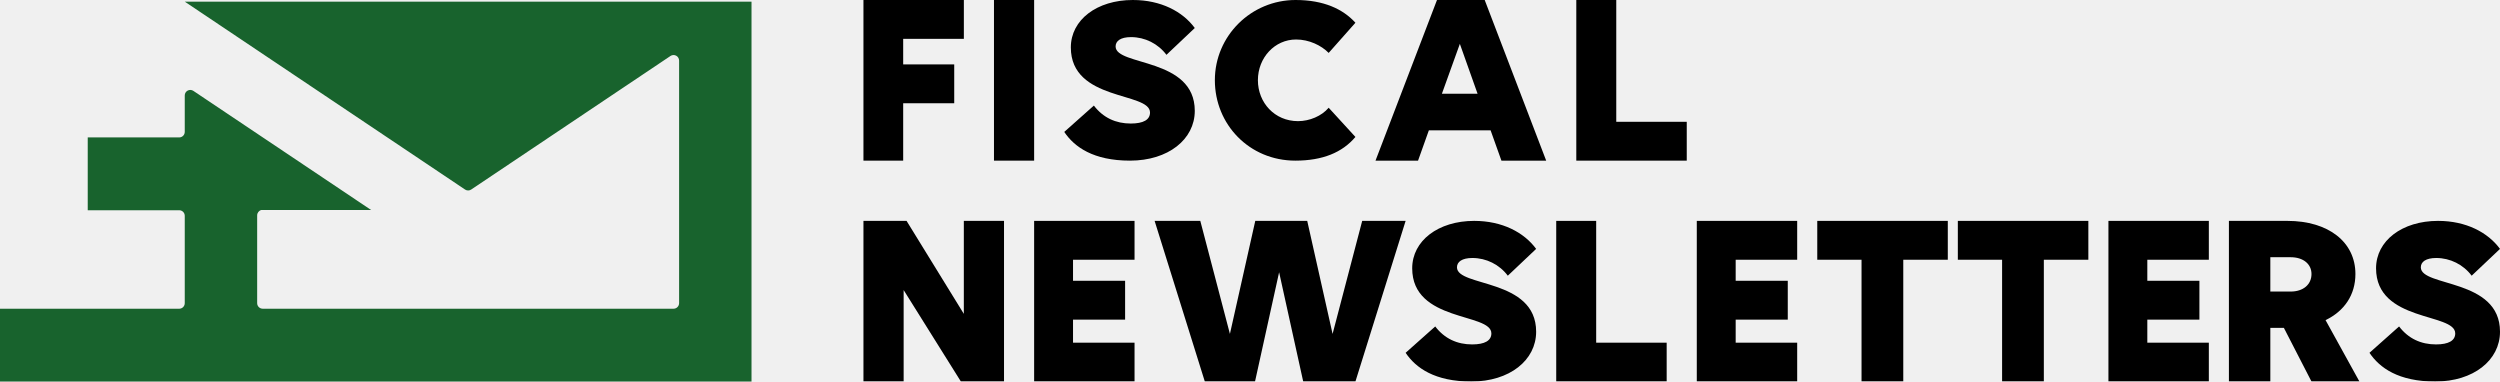
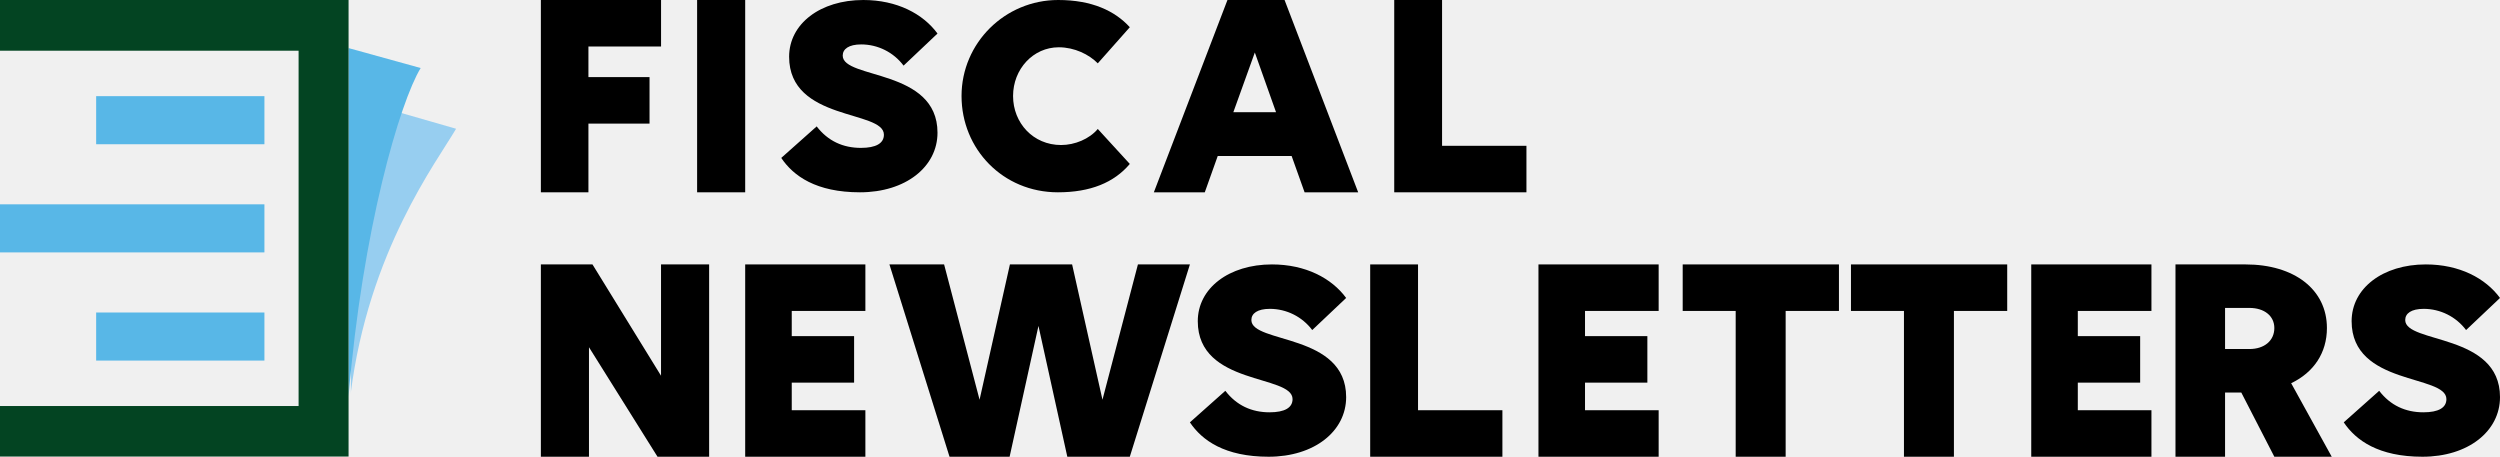
- <svg xmlns="http://www.w3.org/2000/svg" xmlns:xlink="http://www.w3.org/1999/xlink" width="249" height="38">
+ <svg xmlns="http://www.w3.org/2000/svg" xmlns:xlink="http://www.w3.org/1999/xlink" width="208" height="38">
  <defs>
-     <path id="path-1" d="M0 38h249V0H0z" />
+     <path id="path-1" d="M.175.187h8.772v24.575H.175z" />
+     <path id="path-3" d="M0 38h38V0H0z" />
  </defs>
  <g id="Page-1" stroke="none" stroke-width="1" fill="none" fill-rule="evenodd">
-     <g id="Home-3" transform="translate(-347 -46)">
-       <g id="Group-23" transform="translate(347 46)">
-         <g id="Group-3" fill="#18632D">
-           <path d="M74.3.165H18.402l1.515 1.015L46.32 18.878a.548.548 0 00.611 0l19.85-13.304a.551.551 0 01.857.46v24.16a.553.553 0 01-.551.554H26.165a.553.553 0 01-.551-.554V21.45a.55.55 0 01.414-.534h10.934L35.447 19.9l-.021-.015-.006-.005L19.258 9.05a.551.551 0 00-.857.461v3.623a.553.553 0 01-.551.554H8.738v7.252h9.111c.305 0 .552.248.552.554v8.701a.552.552 0 01-.548.554H0V38h74.851V.165h-.55z" id="Fill-1" />
+     <g id="Home-3" transform="translate(-391 -46)">
+       <g id="Group-23" transform="translate(391 46)">
+         <g id="Group-12">
+           <g id="Group-3" transform="translate(29 8)">
+             <mask id="mask-2" fill="#fff">
+               <use xlink:href="#path-1" />
+             </mask>
+             <path d="M.175.187l8.772 2.526C7.289 5.533 1.662 12.923.175 24.762V.187z" id="Fill-1" fill="#97CEF0" mask="url(#mask-2)" />
+           </g>
+           <path d="M29 4c2.004.556 3.996 1.102 6 1.66-1.717 2.813-4.844 13.386-6 27.34V4z" id="Fill-4" fill="#58B7E7" />
+           <path id="Fill-6" fill="#58B7E7" d="M22 26v4H8v-4h11.922z" />
+           <mask id="mask-4" fill="#fff">
+             <use xlink:href="#path-3" />
+           </mask>
+           <path id="Fill-8" fill="#58B7E7" mask="url(#mask-4)" d="M0 21h22v-4H0z" />
+           <path id="Fill-10" fill="#58B7E7" mask="url(#mask-4)" d="M8 12h14V8H8z" />
+           <path id="Fill-11" fill="#034422" mask="url(#mask-4)" d="M28.969 0H0v4.219h24.843v29.562H0V38h29V0z" />
        </g>
-         <path id="Fill-4" fill="#000" d="M86 0h10v3.869h-6.043v2.546h5.084v3.869h-5.084V16H86z" />
-         <mask id="mask-2" fill="#fff">
-           <use xlink:href="#path-1" />
-         </mask>
-         <path id="Fill-6" fill="#000" mask="url(#mask-2)" d="M99 16h4V0h-4z" />
-         <path d="M116.178 5.46a4.41 4.41 0 00-3.527-1.764c-1.033 0-1.537.382-1.537.93 0 1.98 7.886 1.073 7.886 6.414 0 2.838-2.645 4.96-6.45 4.96-3.653 0-5.542-1.359-6.55-2.861l2.948-2.623c.932 1.216 2.192 1.788 3.678 1.788 1.26 0 1.915-.381 1.915-1.097 0-2.074-7.886-1.097-7.886-6.486 0-2.742 2.595-4.721 6.172-4.721 2.797 0 4.964 1.145 6.173 2.79l-2.822 2.67z" id="Fill-8" fill="#000" mask="url(#mask-2)" />
-         <path d="M132.336 5.27c-.727-.74-1.938-1.336-3.246-1.336-2.131 0-3.803 1.813-3.803 4.054 0 2.242 1.672 4.078 3.997 4.078 1.138 0 2.35-.501 3.052-1.336L135 13.64c-1.308 1.55-3.27 2.36-5.983 2.36C124.44 16 121 12.4 121 7.988 121 3.577 124.609 0 129.041 0c2.81 0 4.724.906 5.959 2.265l-2.664 3.005z" id="Fill-9" fill="#000" mask="url(#mask-2)" />
-         <path d="M145.402 4.368l-1.788 4.967h3.552l-1.764-4.967zm3.062 8.612h-6.149L141.238 16H137l6.124-16h4.752L154 16h-4.458l-1.078-3.02z" id="Fill-10" fill="#000" mask="url(#mask-2)" />
-         <path id="Fill-11" fill="#000" mask="url(#mask-2)" d="M157 0h3.98v12.131H168V16h-11z" />
-         <path id="Fill-12" fill="#000" mask="url(#mask-2)" d="M90.003 28.89V38H86V22h4.294l5.703 9.26V22H100v16h-4.295z" />
-         <path id="Fill-13" fill="#000" mask="url(#mask-2)" d="M103 22h10v3.87h-6.127v2.096h5.188v3.869h-5.188v2.296H113V38h-10z" />
-         <path id="Fill-14" fill="#000" mask="url(#mask-2)" d="M140 22l-5 16h-5.2l-2.4-10.883L125 38h-5l-5-16h4.55l2.95 11.258L125.025 22h5.175l2.525 11.258L135.675 22z" />
-         <path d="M150.178 27.46a4.41 4.41 0 00-3.527-1.764c-1.033 0-1.537.381-1.537.93 0 1.979 7.886 1.073 7.886 6.414 0 2.838-2.645 4.96-6.45 4.96-3.653 0-5.542-1.359-6.55-2.861l2.948-2.624c.932 1.217 2.192 1.789 3.678 1.789 1.26 0 1.915-.381 1.915-1.097 0-2.074-7.886-1.097-7.886-6.486 0-2.742 2.595-4.721 6.172-4.721 2.797 0 4.964 1.144 6.173 2.79l-2.822 2.67z" id="Fill-15" fill="#000" mask="url(#mask-2)" />
-         <path id="Fill-16" fill="#000" mask="url(#mask-2)" d="M155 22h3.98v12.131H166V38h-11z" />
-         <path id="Fill-17" fill="#000" mask="url(#mask-2)" d="M169 22h10v3.87h-6.127v2.096h5.188v3.869h-5.188v2.296H179V38h-10z" />
-         <path id="Fill-18" fill="#000" mask="url(#mask-2)" d="M189.566 25.87V38h-4.157V25.87H181V22h13v3.87z" />
-         <path id="Fill-19" fill="#000" mask="url(#mask-2)" d="M203.566 25.87V38h-4.157V25.87H195V22h13v3.87z" />
-         <path id="Fill-20" fill="#000" mask="url(#mask-2)" d="M210 22h10v3.87h-6.127v2.096h5.188v3.869h-5.188v2.296H220V38h-10z" />
-         <path d="M226.125 25.62v3.419h2.025c1.25 0 2.075-.699 2.075-1.747 0-.999-.825-1.673-2.075-1.673h-2.025zM222 22h5.825c4.075 0 6.775 2.097 6.775 5.292 0 2.072-1.1 3.694-2.975 4.592L235 38h-4.775l-2.75-5.342h-1.35V38H222V22z" id="Fill-21" fill="#000" mask="url(#mask-2)" />
-         <path d="M246.178 27.46a4.41 4.41 0 00-3.527-1.764c-1.033 0-1.537.381-1.537.93 0 1.979 7.886 1.073 7.886 6.414 0 2.838-2.645 4.96-6.45 4.96-3.653 0-5.542-1.359-6.55-2.861l2.948-2.624c.932 1.217 2.192 1.789 3.678 1.789 1.26 0 1.915-.381 1.915-1.097 0-2.074-7.886-1.097-7.886-6.486 0-2.742 2.595-4.721 6.172-4.721 2.797 0 4.964 1.144 6.173 2.79l-2.822 2.67z" id="Fill-22" fill="#000" mask="url(#mask-2)" />
+         <path id="Fill-4" fill="#000" d="M45 0h10v3.869h-6.043v2.546h5.084v3.869h-5.084V16H45z" />
+         <path id="Fill-6" fill="#000" d="M58 16h4V0h-4z" />
+         <path d="M75.178 5.46a4.41 4.41 0 00-3.527-1.764c-1.033 0-1.537.382-1.537.93 0 1.98 7.886 1.073 7.886 6.414 0 2.838-2.645 4.96-6.45 4.96-3.653 0-5.542-1.359-6.55-2.861l2.948-2.623c.932 1.216 2.192 1.788 3.678 1.788 1.26 0 1.915-.381 1.915-1.097 0-2.074-7.886-1.097-7.886-6.486C65.655 1.98 68.25 0 71.827 0 74.624 0 76.791 1.145 78 2.79l-2.822 2.67z" id="Fill-8" fill="#000" />
+         <path d="M91.336 5.27c-.727-.74-1.938-1.336-3.246-1.336-2.131 0-3.803 1.813-3.803 4.054 0 2.242 1.672 4.078 3.997 4.078 1.138 0 2.35-.501 3.052-1.336L94 13.64C92.692 15.19 90.73 16 88.017 16 83.44 16 80 12.4 80 7.988 80 3.577 83.609 0 88.041 0c2.81 0 4.724.906 5.959 2.265L91.336 5.27z" id="Fill-9" fill="#000" />
+         <path d="M104.402 4.368l-1.788 4.967h3.552l-1.764-4.967zm3.062 8.612h-6.149L100.238 16H96l6.124-16h4.752L113 16h-4.458l-1.078-3.02z" id="Fill-10" fill="#000" />
+         <path id="Fill-11" fill="#000" d="M116 0h3.98v12.131H127V16h-11z" />
+         <path id="Fill-12" fill="#000" d="M49.003 28.89V38H45V22h4.294l5.703 9.26V22H59v16h-4.295z" />
+         <path id="Fill-13" fill="#000" d="M62 22h10v3.87h-6.127v2.096h5.188v3.869h-5.188v2.296H72V38H62z" />
+         <path id="Fill-14" fill="#000" d="M99 22l-5 16h-5.2l-2.4-10.883L84 38h-5l-5-16h4.55l2.95 11.258L84.025 22H89.2l2.525 11.258L94.675 22z" />
+         <path d="M109.178 27.46a4.41 4.41 0 00-3.527-1.764c-1.033 0-1.537.381-1.537.93 0 1.979 7.886 1.073 7.886 6.414 0 2.838-2.645 4.96-6.45 4.96-3.653 0-5.542-1.359-6.55-2.861l2.948-2.624c.932 1.217 2.192 1.789 3.678 1.789 1.26 0 1.915-.381 1.915-1.097 0-2.074-7.886-1.097-7.886-6.486 0-2.742 2.595-4.721 6.172-4.721 2.797 0 4.964 1.144 6.173 2.79l-2.822 2.67z" id="Fill-15" fill="#000" />
+         <path id="Fill-16" fill="#000" d="M114 22h3.98v12.131H125V38h-11z" />
+         <path id="Fill-17" fill="#000" d="M128 22h10v3.87h-6.127v2.096h5.188v3.869h-5.188v2.296H138V38h-10z" />
+         <path id="Fill-18" fill="#000" d="M148.566 25.87V38h-4.157V25.87H140V22h13v3.87z" />
+         <path id="Fill-19" fill="#000" d="M162.566 25.87V38h-4.157V25.87H154V22h13v3.87z" />
+         <path id="Fill-20" fill="#000" d="M169 22h10v3.87h-6.127v2.096h5.188v3.869h-5.188v2.296H179V38h-10z" />
+         <path d="M185.125 25.62v3.419h2.025c1.25 0 2.075-.699 2.075-1.747 0-.999-.825-1.673-2.075-1.673h-2.025zM181 22h5.825c4.075 0 6.775 2.097 6.775 5.292 0 2.072-1.1 3.694-2.975 4.592L194 38h-4.775l-2.75-5.342h-1.35V38H181V22z" id="Fill-21" fill="#000" />
+         <path d="M205.178 27.46a4.41 4.41 0 00-3.527-1.764c-1.033 0-1.537.381-1.537.93 0 1.979 7.886 1.073 7.886 6.414 0 2.838-2.645 4.96-6.45 4.96-3.653 0-5.542-1.359-6.55-2.861l2.948-2.624c.932 1.217 2.192 1.789 3.678 1.789 1.26 0 1.915-.381 1.915-1.097 0-2.074-7.886-1.097-7.886-6.486 0-2.742 2.595-4.721 6.172-4.721 2.797 0 4.964 1.144 6.173 2.79l-2.822 2.67z" id="Fill-22" fill="#000" />
      </g>
    </g>
  </g>
</svg>
